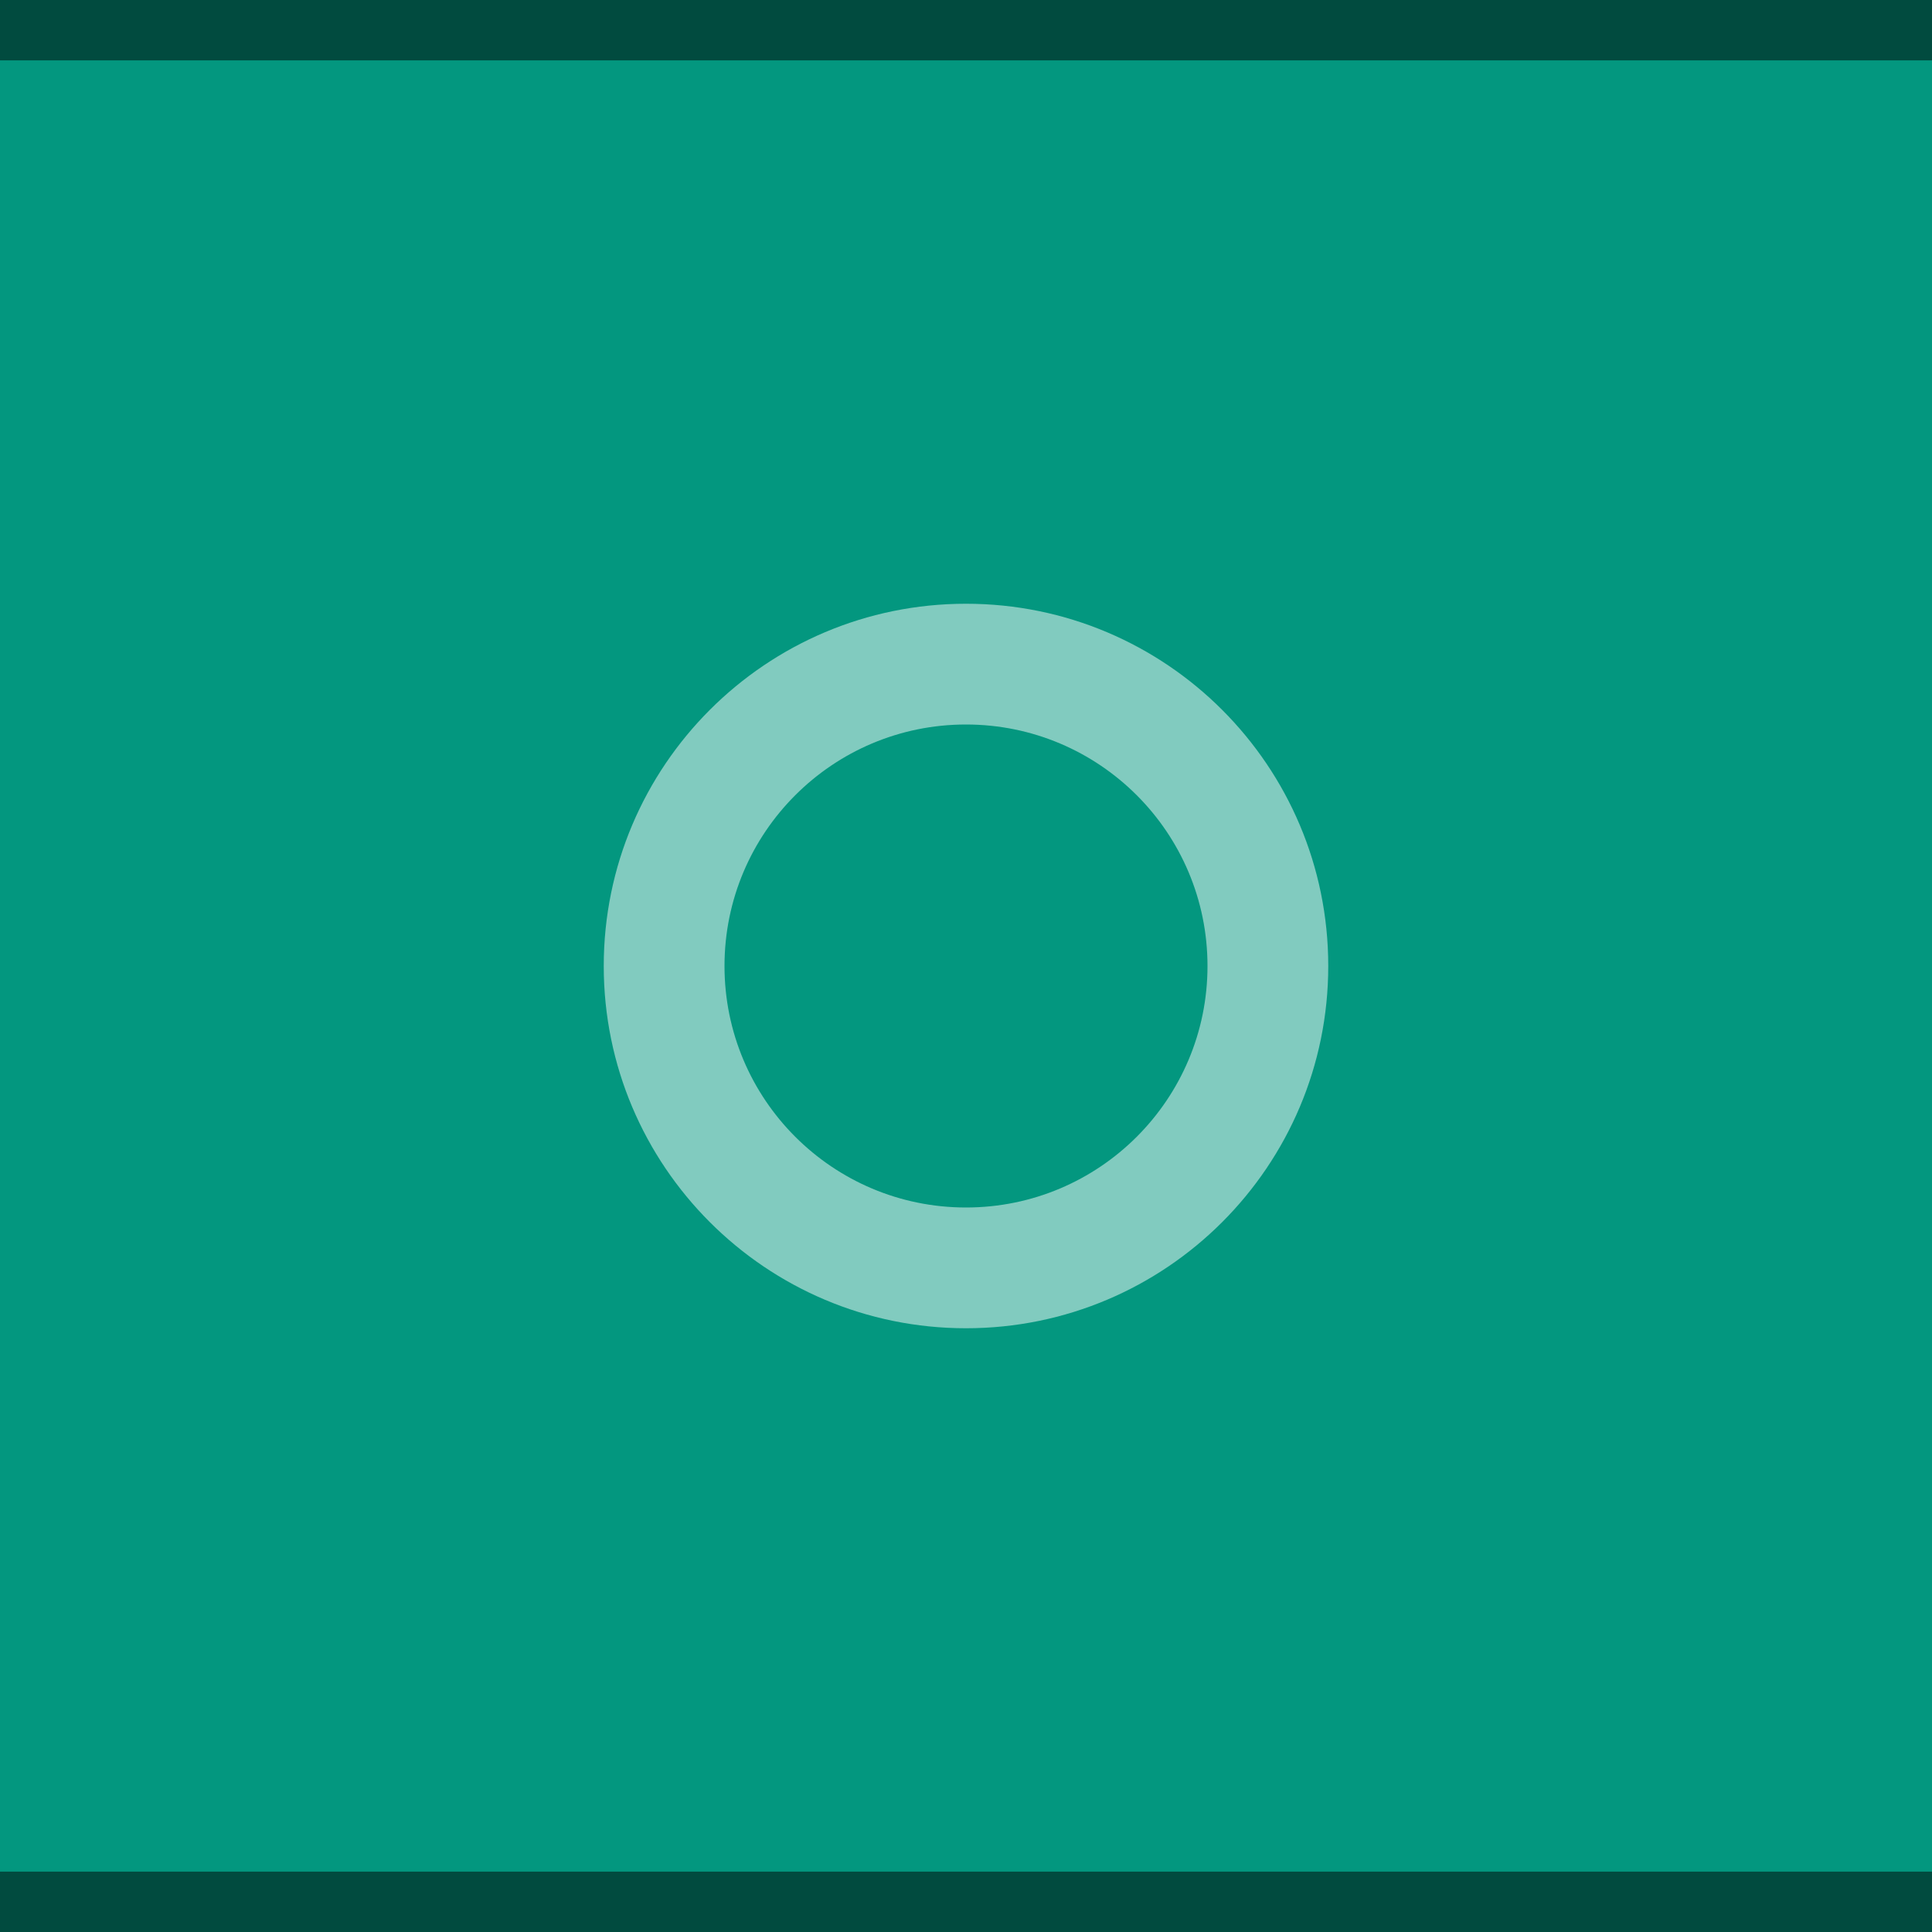
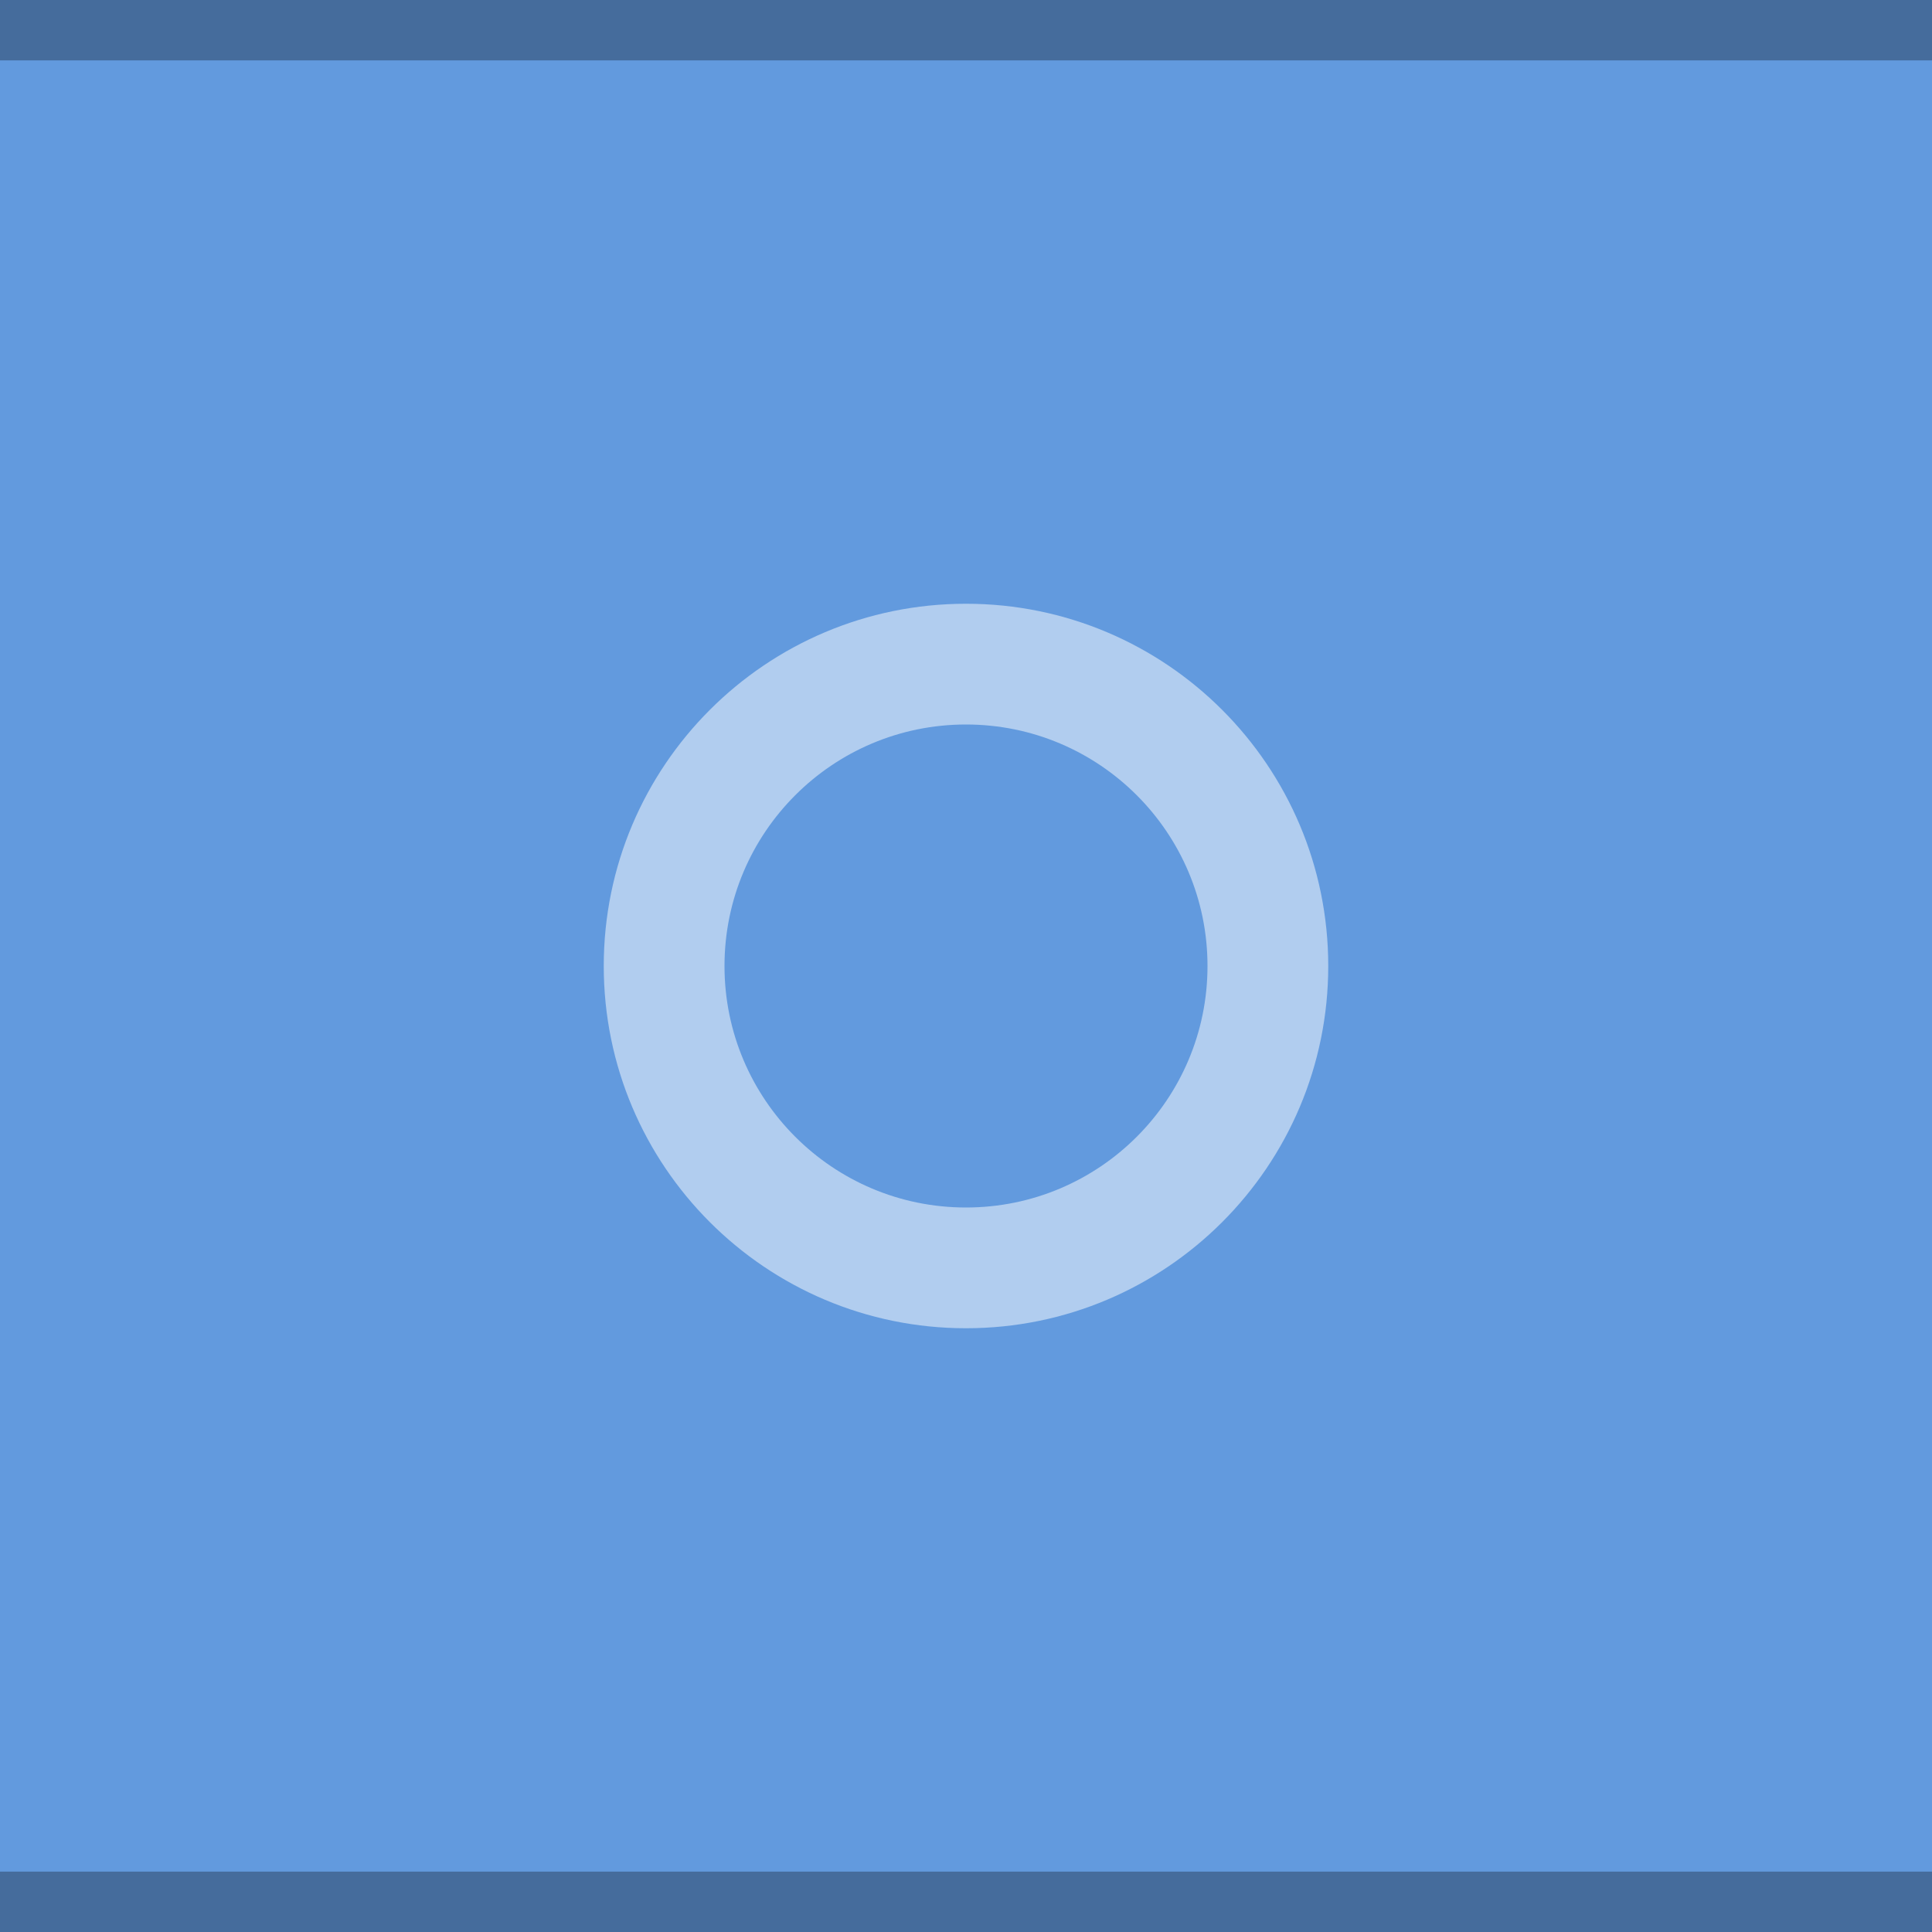
<svg xmlns="http://www.w3.org/2000/svg" width="32" height="32" viewBox="0 0 32 32" version="1.1" id="svg138">
  <defs id="defs142" />
-   <rect width="32" height="32" fill="#D6D6D6" id="rect128" style="fill:#03977f;fill-opacity:1" />
-   <g style="opacity:0.5;fill:#ffffff;fill-opacity:1" fill="#000000" opacity="0.38" id="g136">
-     <circle cx="16" cy="16" r="12" opacity="0" id="circle132" style="fill:#ffffff;fill-opacity:1" />
-     <path d="m16 10a6 6 0 0 0 -6 6 6 6 0 0 0 6 6 6 6 0 0 0 6 -6 6 6 0 0 0 -6 -6zm0 2a4 4 0 0 1 4 4 4 4 0 0 1 -4 4 4 4 0 0 1 -4 -4 4 4 0 0 1 4 -4z" id="path134" style="fill:#ffffff;fill-opacity:1" />
-   </g>
-   <rect width="32" height="1" fill="#FFFFFF" fill-opacity="0.4" id="rect166-5" style="opacity:0.5;fill:#000000;fill-opacity:1" x="0" y="0" />
-   <rect width="32" height="1" fill="#FFFFFF" fill-opacity="0.4" id="rect166-3" style="opacity:0.5;fill:#000000;fill-opacity:1" x="0" y="31" />
+   <rect width="32" height="32" fill="#D6D6D6" id="rect128" style="fill:#629ade;fill-opacity:1" />
+   <path d="m 16,10 a 6,6 0 0 0 -6,6 6,6 0 0 0 6,6 6,6 0 0 0 6,-6 6,6 0 0 0 -6,-6 z m 0,2 a 4,4 0 0 1 4,4 4,4 0 0 1 -4,4 4,4 0 0 1 -4,-4 4,4 0 0 1 4,-4 z" id="path134" style="opacity:0.5;fill:#ffffff;fill-opacity:1" />
+   <rect width="32" height="1" fill="#FFFFFF" fill-opacity="0.4" id="rect166-5" style="opacity:0.3;fill:#000000;fill-opacity:1" x="0" y="0" />
+   <rect width="32" height="1" fill="#FFFFFF" fill-opacity="0.4" id="rect166-3" style="opacity:0.3;fill:#000000;fill-opacity:1" x="0" y="31" />
</svg>
